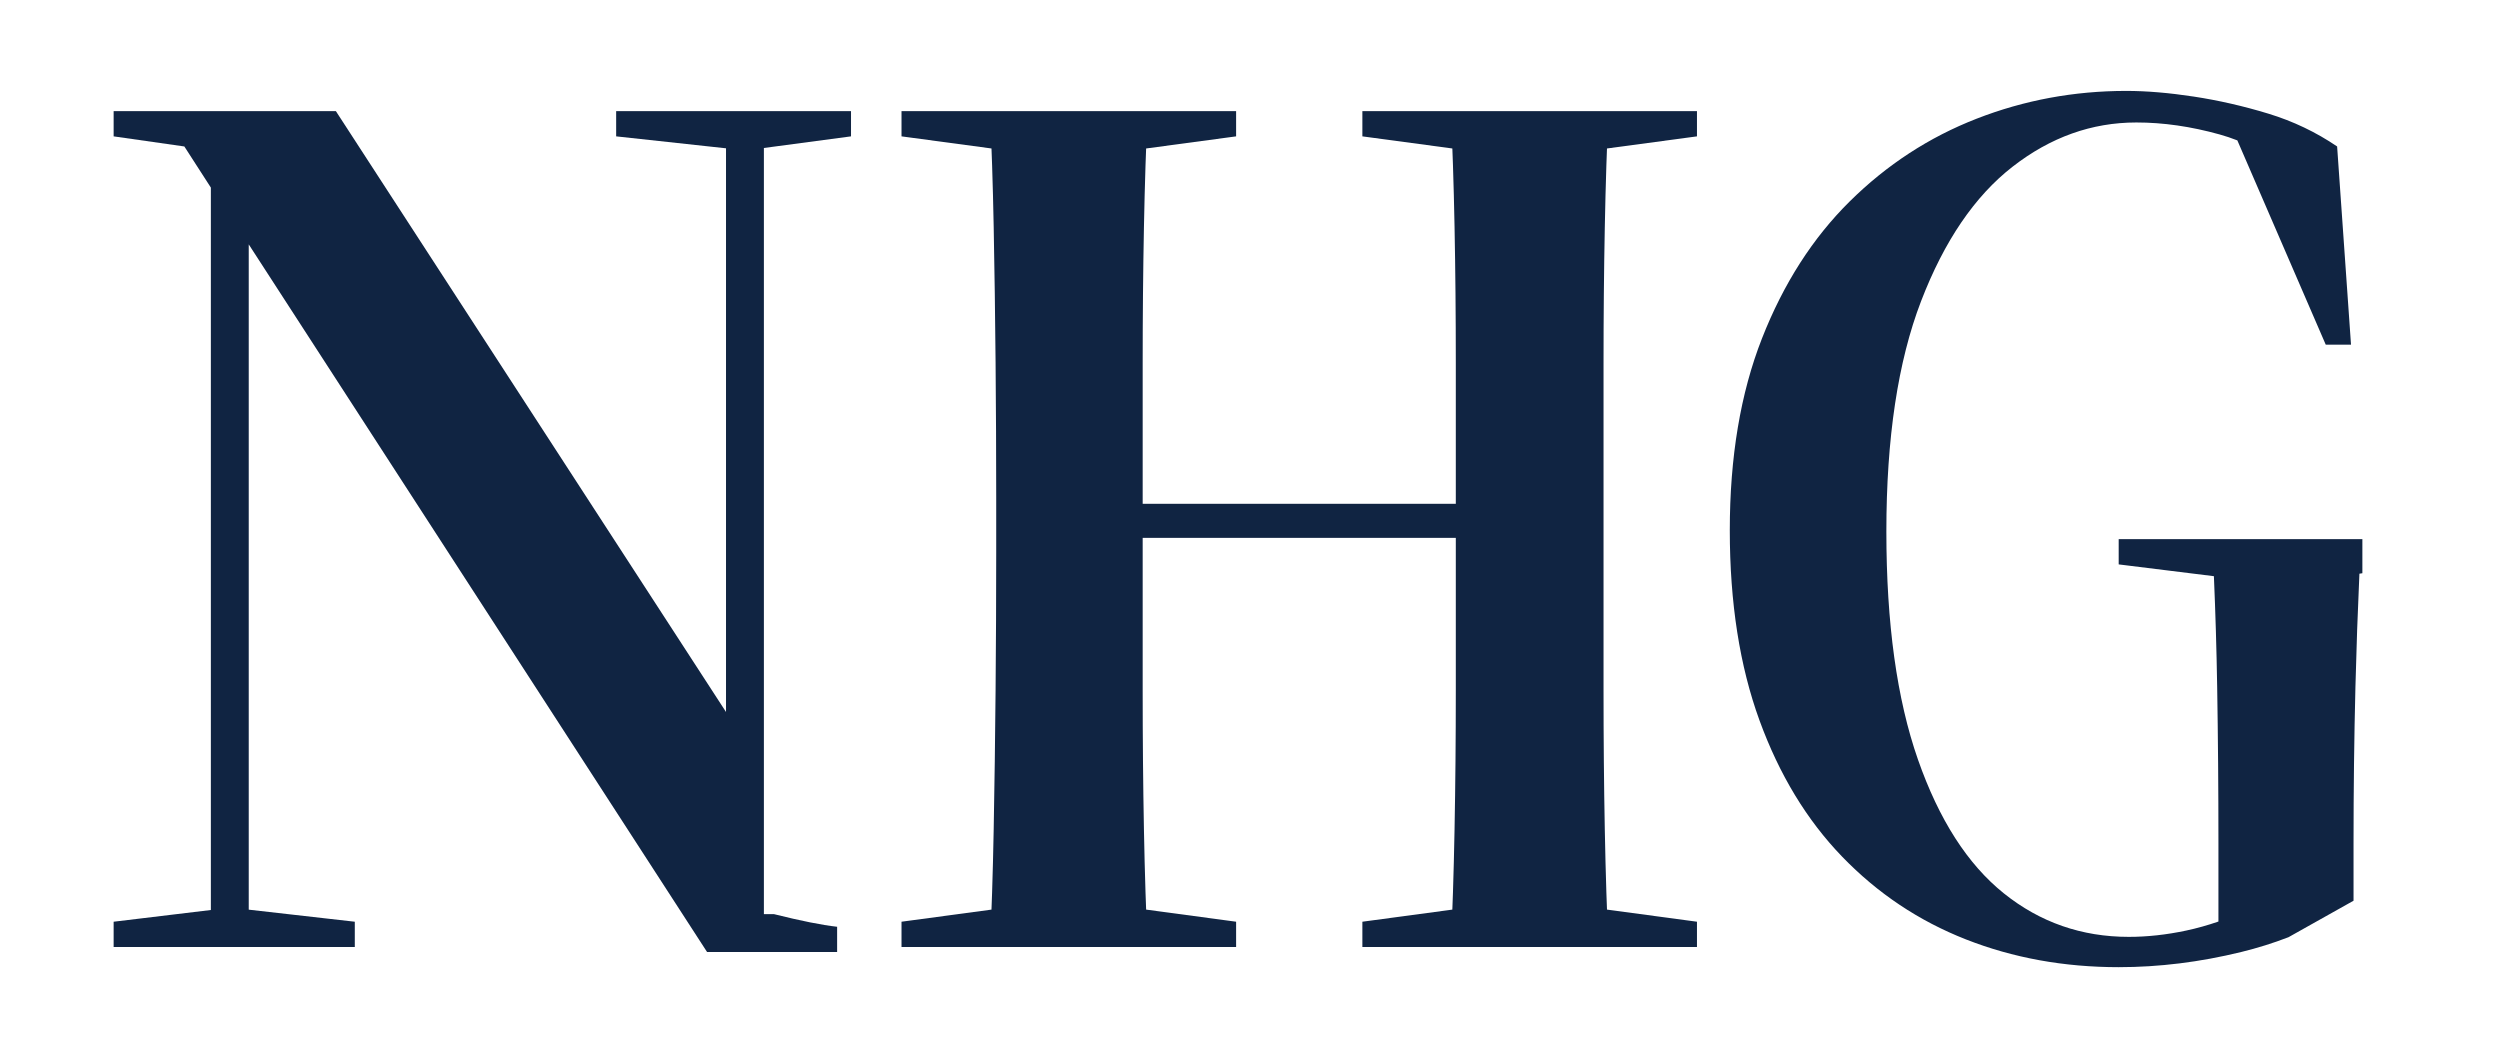
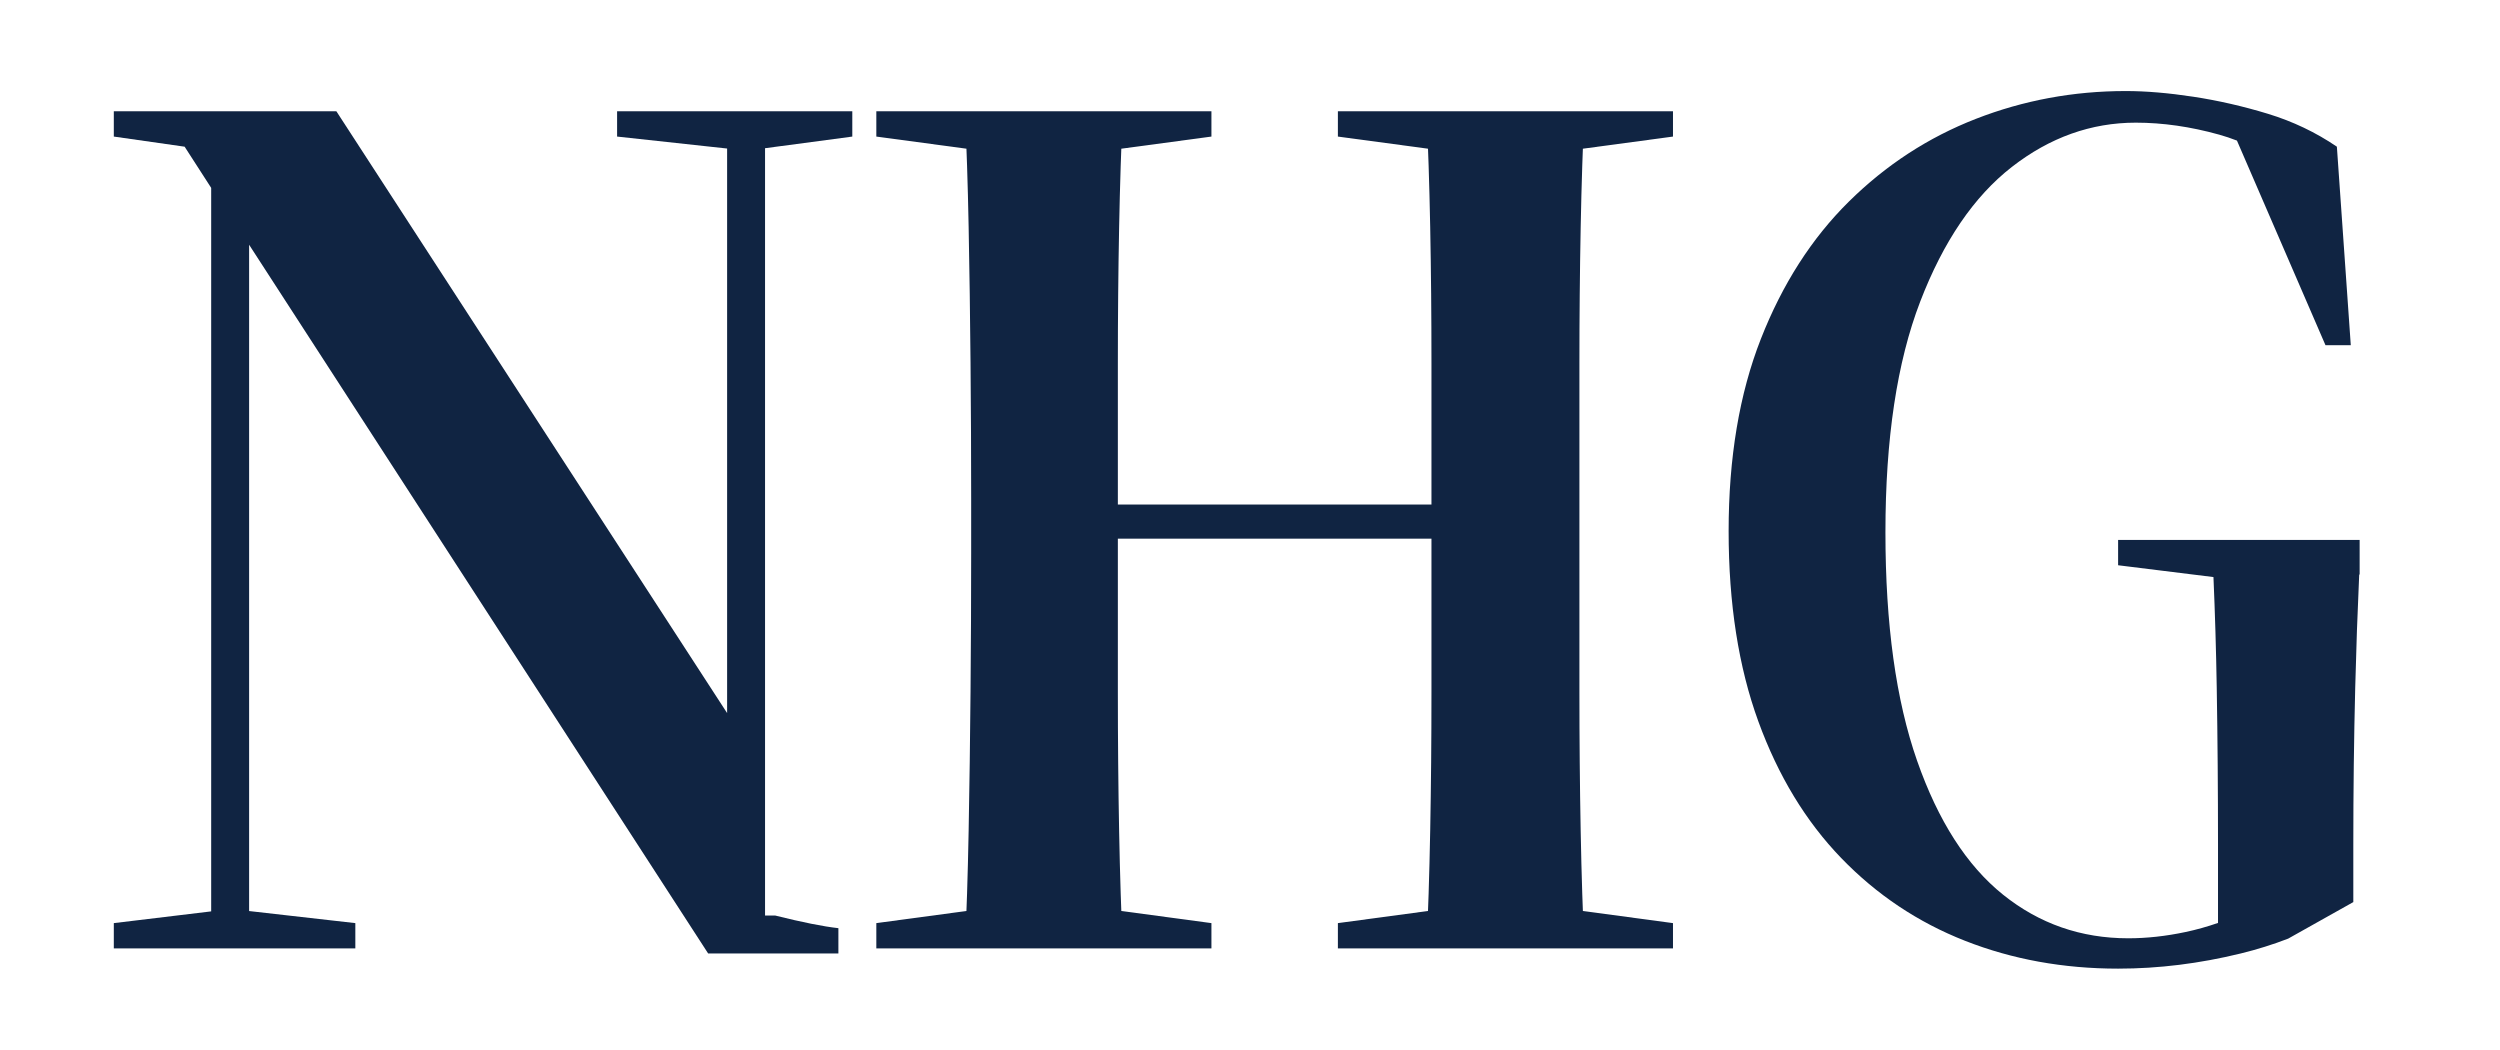
- <svg xmlns="http://www.w3.org/2000/svg" viewBox="-60 -750 1980 830">
+ <svg xmlns="http://www.w3.org/2000/svg" viewBox="-60 -750 1977 830">
  <g fill="#102442" transform="scale(1,-1)">
    <path d="M30.0 0.0H221.0V20.0L137.0 29.545V556.456L500.0 -4.0H603.0V16.0Q585.0 18.0 553.0 26.0H545.0V632.8L614.0 642.0V662.0H428.0V642.0L515.0 632.543V186.102L206.0 662.0H30.0V642.0L86.0 634.0L107.0 601.429V29.277L30.0 20.0Z" />
-     <path d="M654.0 0.0V20.0L758.0 34.0H815.0L919.0 20.0V0.0ZM724.0 0.0Q726.0 40.0 727.0 93.0Q728.0 146.0 728.5 203.0Q729.0 260.0 729.0 312.0V356.0Q729.0 407.0 728.5 463.0Q728.0 519.0 727.0 570.5Q726.0 622.0 724.0 662.0H849.0Q847.0 622.0 846.0 570.0Q845.0 518.0 845.0 462.5Q845.0 407.0 845.0 356.0V312.0Q845.0 260.0 845.0 203.0Q845.0 146.0 846.0 93.0Q847.0 40.0 849.0 0.0ZM786.0 324.0V351.0H1153.0V324.0ZM1019.0 0.0V20.0L1123.0 34.0H1180.0L1284.0 20.0V0.0ZM1089.0 0.0Q1091.0 40.0 1092.0 93.0Q1093.0 146.0 1093.0 203.0Q1093.0 260.0 1093.0 312.0V356.0Q1093.0 407.0 1093.0 463.0Q1093.0 519.0 1092.0 570.5Q1091.0 622.0 1089.0 662.0H1214.0Q1212.0 622.0 1211.0 570.0Q1210.0 518.0 1210.0 462.5Q1210.0 407.0 1210.0 356.0V312.0Q1210.0 260.0 1210.0 203.0Q1210.0 146.0 1211.0 93.0Q1212.0 40.0 1214.0 0.0ZM654.0 642.0V662.0H919.0V642.0L815.0 628.0H758.0ZM1019.0 642.0V662.0H1284.0V642.0L1180.0 628.0H1123.0Z" />
-     <path d="M1618.0 -16.0Q1666.0 -16.0 1715.0 -4.0Q1734.446 0.762 1752.474 7.729L1804.0 36.634V82.0Q1804.0 146.0 1805.5 206.0Q1806.642 251.689 1808.654 295.635L1811.0 296.0V323.0H1618.0V303.0L1693.403 293.658Q1695.256 250.66 1696.0 206.0Q1697.0 146.0 1697.0 82.0V20.141Q1684.177 15.697 1671.5 13.0Q1648.0 8.0 1626.0 8.0Q1570.0 8.0 1527.0 42.5Q1484.0 77.0 1459.0 148.5Q1434.0 220.0 1434.0 329.0Q1434.0 440.0 1461.5 511.5Q1489.0 583.0 1534.0 618.0Q1579.0 653.0 1632.0 653.0Q1664.0 653.0 1698.0 643.5Q1704.988 641.548 1711.975 638.814L1782.0 477.0H1802.0L1791.0 634.0Q1766.0 651.0 1736.5 660.0Q1707.0 669.0 1677.5 673.5Q1648.0 678.0 1624.0 678.0Q1562.0 678.0 1505.5 656.0Q1449.0 634.0 1405.0 590.5Q1361.0 547.0 1335.5 482.0Q1310.0 417.0 1310.0 330.0Q1310.0 244.0 1333.5 179.5Q1357.0 115.0 1399.0 71.5Q1441.0 28.0 1497.0 6.0Q1553.0 -16.0 1618.0 -16.0Z" />
+     <path d="M633.0 0.0V20.0L737.0 34.0H794.0L898.0 20.0V0.0ZM703.0 0.0Q705.0 40.0 706.0 93.0Q707.0 146.0 707.5 203.0Q708.0 260.0 708.0 312.0V356.0Q708.0 407.0 707.5 463.0Q707.0 519.0 706.0 570.5Q705.0 622.0 703.0 662.0H828.0Q826.0 622.0 825.0 570.0Q824.0 518.0 824.0 462.5Q824.0 407.0 824.0 356.0V312.0Q824.0 260.0 824.0 203.0Q824.0 146.0 825.0 93.0Q826.0 40.0 828.0 0.0ZM765.0 324.0V351.0H1132.0V324.0ZM998.0 0.0V20.0L1102.0 34.0H1159.0L1263.0 20.0V0.0ZM1068.0 0.0Q1070.0 40.0 1071.0 93.0Q1072.0 146.0 1072.0 203.0Q1072.0 260.0 1072.0 312.0V356.0Q1072.0 407.0 1072.0 463.0Q1072.0 519.0 1071.0 570.5Q1070.0 622.0 1068.0 662.0H1193.0Q1191.0 622.0 1190.0 570.0Q1189.0 518.0 1189.0 462.5Q1189.0 407.0 1189.0 356.0V312.0Q1189.0 260.0 1189.0 203.0Q1189.0 146.0 1190.0 93.0Q1191.0 40.0 1193.0 0.0ZM633.0 642.0V662.0H898.0V642.0L794.0 628.0H737.0ZM998.0 642.0V662.0H1263.0V642.0L1159.0 628.0H1102.0Z" />
+     <path d="M1615.0 -16.0Q1663.0 -16.0 1712.0 -4.0Q1731.446 0.762 1749.474 7.729L1801.0 36.634V82.0Q1801.0 146.0 1802.5 206.0Q1803.642 251.689 1805.654 295.635L1806.0 295.689V323.0H1615.0V303.0L1690.403 293.658Q1692.256 250.66 1693.0 206.0Q1694.0 146.0 1694.0 82.0V20.141Q1681.177 15.697 1668.5 13.0Q1645.0 8.0 1623.0 8.0Q1567.0 8.0 1524.0 42.5Q1481.0 77.0 1456.0 148.5Q1431.0 220.0 1431.0 329.0Q1431.0 440.0 1458.5 511.5Q1486.0 583.0 1531.0 618.0Q1576.0 653.0 1629.0 653.0Q1661.0 653.0 1695.0 643.5Q1701.988 641.548 1708.975 638.814L1779.0 477.0H1799.0L1788.0 634.0Q1763.0 651.0 1733.5 660.0Q1704.0 669.0 1674.5 673.5Q1645.0 678.0 1621.0 678.0Q1559.0 678.0 1502.5 656.0Q1446.0 634.0 1402.0 590.5Q1358.0 547.0 1332.5 482.0Q1307.0 417.0 1307.0 330.0Q1307.0 244.0 1330.5 179.5Q1354.0 115.0 1396.0 71.5Q1438.0 28.0 1494.0 6.0Q1550.0 -16.0 1615.0 -16.0Z" />
  </g>
</svg>
